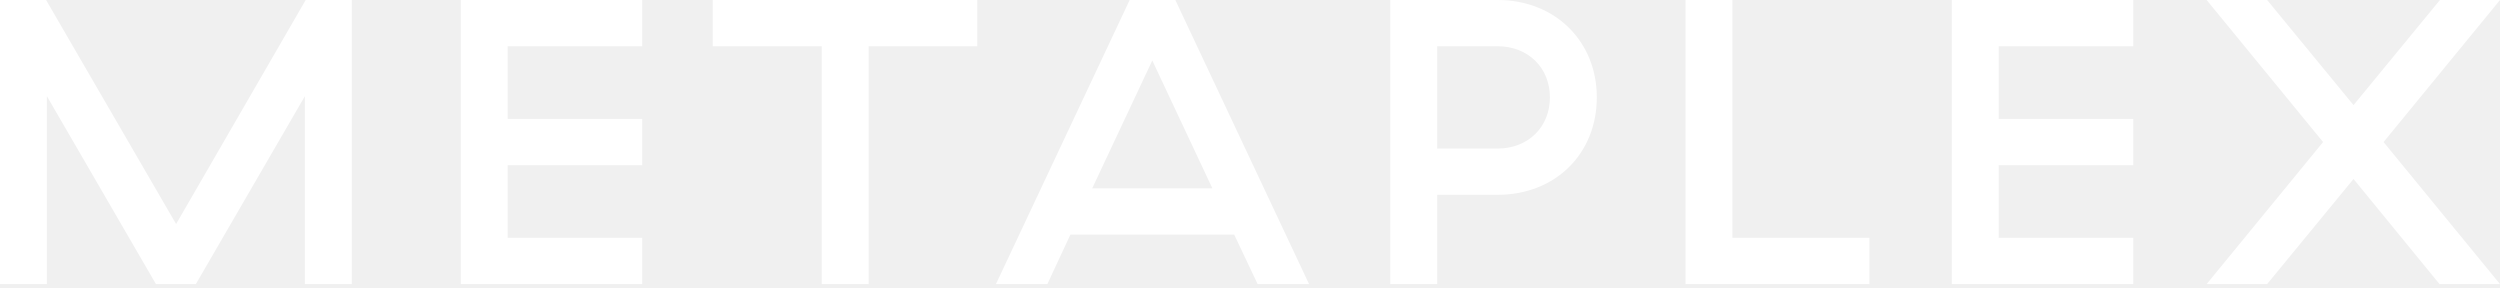
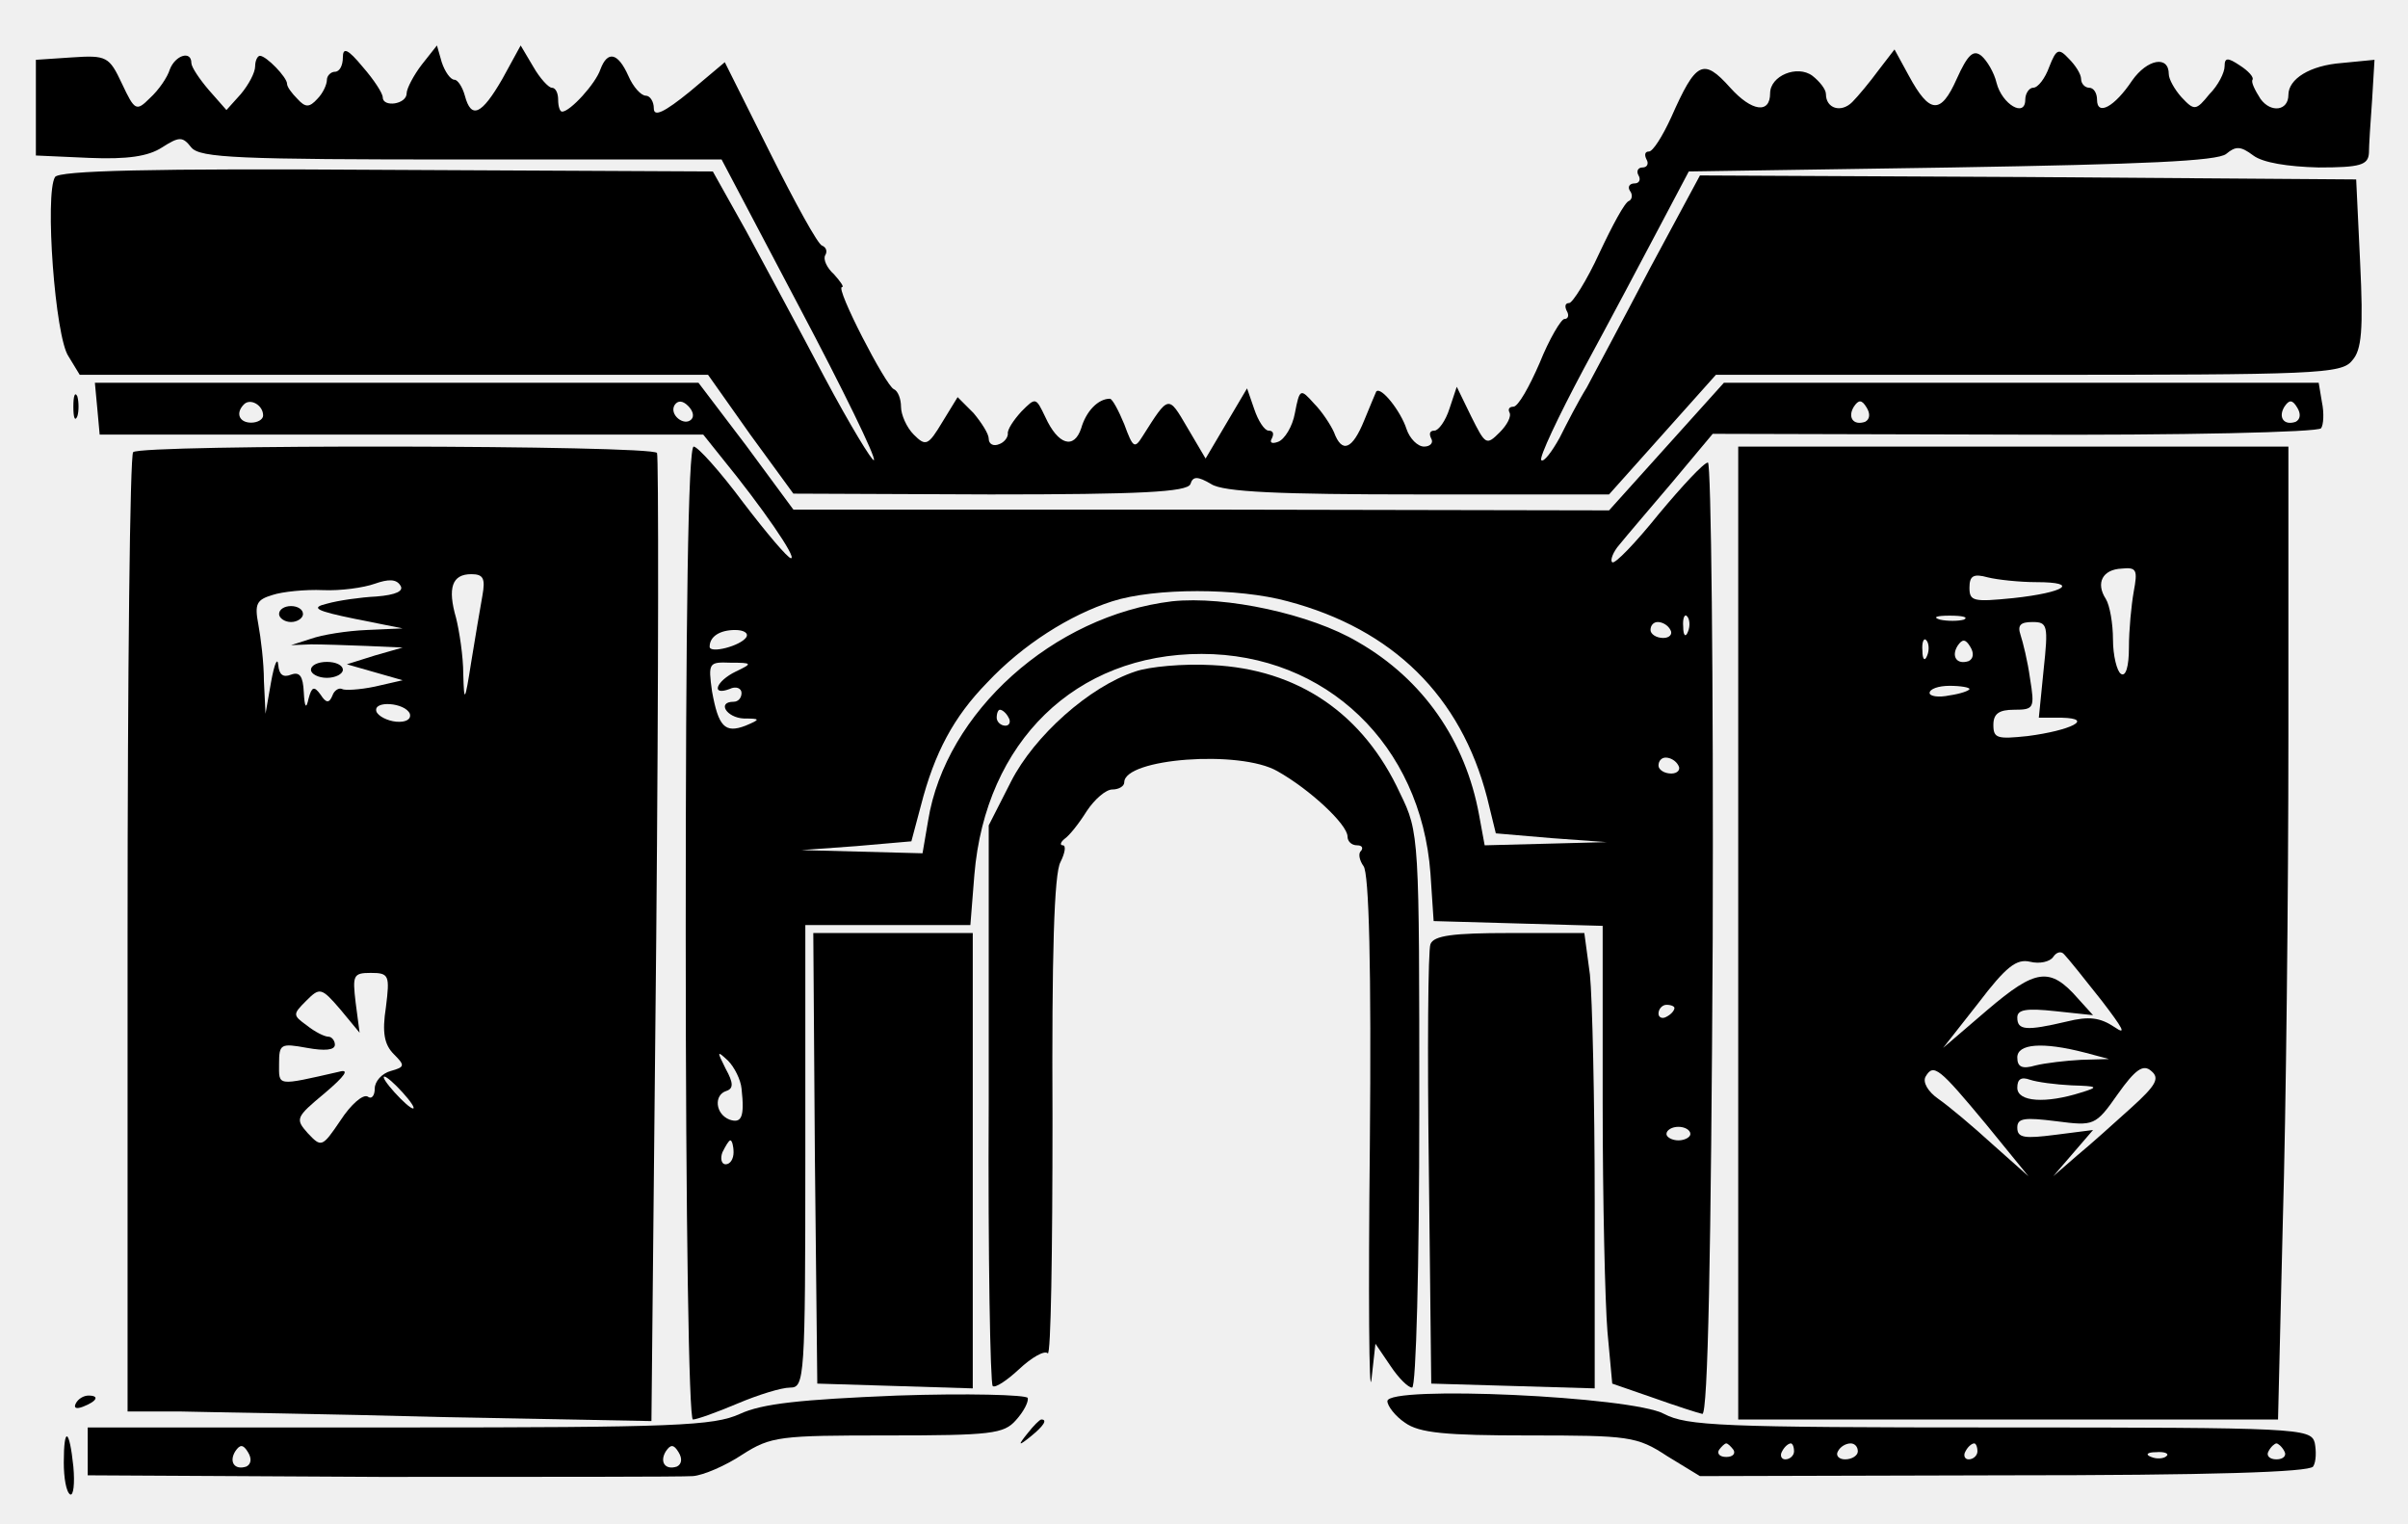
- <svg xmlns="http://www.w3.org/2000/svg" width="200" height="23" viewBox="0 0 200 23" fill="none">
-   <path d="M0 22.727H3.752V7.695L12.475 22.727H15.668L24.39 7.695V22.727H28.143V0H24.456L14.088 17.922L3.687 0H0V22.727Z" fill="white" />
-   <path d="M36.862 22.727H51.378V19.026H40.614V13.214H51.378V9.513H40.614V3.701H51.378V0H36.862V22.727Z" fill="white" />
-   <path d="M65.741 22.727H69.493V3.701H78.183V0H57.018V3.701H65.741V22.727Z" fill="white" />
-   <path d="M100.61 22.727H104.724L94.027 0H90.373L79.675 22.727H83.79L85.633 18.766H98.734L100.61 22.727ZM87.378 15.065L92.183 4.838L96.989 15.065H87.378Z" fill="white" />
-   <path d="M111.222 22.727H114.974V15.584H119.813C124.421 15.584 127.745 12.305 127.745 7.792C127.745 3.312 124.421 0 119.813 0H111.222V22.727ZM114.974 11.883V3.701H119.813C122.249 3.701 123.993 5.422 123.993 7.792C123.993 10.162 122.249 11.883 119.813 11.883H114.974Z" fill="white" />
-   <path d="M134.841 22.727H149.554V19.026H138.593V0H134.841V22.727Z" fill="white" />
-   <path d="M156.145 22.727H170.661V19.026H159.897V13.214H170.661V9.513H159.897V3.701H170.661V0H156.145V22.727Z" fill="white" />
-   <path d="M176.531 22.727H181.37L188.282 14.318L195.161 22.727H200L190.685 11.364L200 0H195.194L188.282 8.409L181.37 0H176.531L185.846 11.364L176.531 22.727Z" fill="white" />
+ <svg xmlns="http://www.w3.org/2000/svg" version="1.0" width="302pt" height="191pt" viewBox="0 0 302 191" preserveAspectRatio="xMidYMid meet">
+   <g transform="translate(0,191) scale(0.1,-0.1)" fill="#000000" stroke="none">
+     <path d="M430 1838 c0 -10 -4 -18 -10 -18 -5 0 -10 -5 -10 -10 0 -6 -5 -17 -12 -24 -10 -11 -15 -11 -25 0 -7 7 -13 15 -13 19 0 8 -26 35 -34 35 -3 0 -6 -6 -6 -13 0 -8 -8 -23 -18 -35 l-18 -20 -22 25 c-12 14 -22 29 -22 34 0 16 -20 10 -27 -8 -3 -10 -14 -26 -25 -36 -17 -17 -19 -16 -35 18 -16 34 -19 36 -63 33 l-45 -3 0 -60 0 -60 67 -3 c48 -2 74 2 91 13 22 14 26 14 37 0 11 -13 59 -15 339 -15 l326 0 98 -186 c54 -102 96 -188 93 -191 -2 -2 -30 44 -62 104 -31 59 -76 142 -98 183 l-42 75 -409 2 c-298 2 -411 -1 -416 -9 -13 -21 0 -201 17 -225 l14 -23 394 0 394 0 53 -75 54 -74 247 -1 c188 0 247 3 251 13 3 10 9 10 26 0 15 -10 86 -13 260 -13 l239 0 67 75 67 75 392 0 c361 0 393 1 406 18 12 13 14 39 10 122 l-5 105 -412 3 -411 2 -63 -117 c-34 -65 -70 -132 -79 -149 -10 -16 -25 -45 -34 -63 -10 -18 -20 -31 -23 -28 -3 3 21 54 53 114 32 59 75 140 95 178 l37 70 330 5 c240 4 333 8 344 17 12 10 18 10 34 -2 12 -9 43 -14 82 -15 52 0 62 3 63 18 0 9 2 40 4 67 l3 50 -41 -4 c-40 -3 -67 -20 -67 -40 0 -20 -22 -23 -35 -5 -7 11 -12 21 -10 24 2 3 -5 11 -16 18 -15 10 -19 10 -19 -1 0 -8 -8 -24 -19 -35 -17 -21 -19 -21 -35 -4 -9 10 -16 23 -16 29 0 24 -27 19 -46 -8 -22 -33 -44 -45 -44 -24 0 8 -4 15 -10 15 -5 0 -10 5 -10 11 0 6 -7 17 -15 25 -13 14 -16 13 -25 -10 -5 -14 -14 -26 -20 -26 -5 0 -10 -7 -10 -15 0 -23 -29 -6 -36 21 -3 13 -12 28 -19 34 -10 8 -17 2 -31 -29 -20 -45 -34 -44 -60 4 l-18 33 -20 -26 c-11 -15 -26 -33 -33 -40 -14 -14 -33 -8 -33 10 0 6 -8 16 -17 23 -19 14 -53 0 -53 -22 0 -26 -23 -23 -50 7 -34 38 -43 33 -74 -37 -11 -24 -23 -43 -28 -43 -5 0 -6 -4 -3 -10 3 -5 1 -10 -5 -10 -6 0 -8 -5 -5 -10 3 -5 1 -10 -5 -10 -6 0 -9 -4 -6 -9 4 -5 3 -11 -1 -13 -5 -1 -21 -31 -37 -65 -16 -35 -34 -63 -38 -63 -5 0 -6 -4 -3 -10 3 -5 2 -10 -3 -10 -4 0 -19 -25 -31 -55 -13 -30 -27 -55 -33 -55 -5 0 -7 -3 -5 -7 3 -5 -3 -16 -12 -25 -17 -17 -18 -16 -36 20 l-18 37 -9 -27 c-5 -16 -14 -28 -19 -28 -6 0 -7 -4 -4 -10 3 -5 -1 -10 -9 -10 -8 0 -18 10 -22 22 -7 22 -32 54 -38 47 -1 -2 -8 -19 -15 -36 -15 -37 -28 -42 -38 -15 -4 9 -15 26 -25 36 -17 19 -18 19 -24 -12 -3 -17 -13 -33 -21 -36 -8 -3 -11 -1 -8 4 3 6 2 10 -4 10 -5 0 -13 12 -18 27 l-9 26 -26 -44 -26 -44 -23 39 c-24 41 -23 41 -56 -11 -10 -16 -12 -15 -23 15 -7 17 -15 32 -18 32 -15 0 -30 -16 -36 -37 -9 -27 -29 -21 -45 14 -12 25 -12 25 -30 7 -10 -11 -18 -23 -17 -28 0 -5 -5 -11 -11 -13 -7 -3 -13 0 -13 7 0 6 -9 20 -19 32 l-20 20 -19 -31 c-18 -30 -21 -31 -36 -16 -9 9 -16 25 -16 35 0 10 -4 20 -9 22 -10 4 -74 128 -65 128 3 0 -2 7 -10 16 -9 8 -14 19 -11 24 3 5 1 10 -4 12 -5 1 -34 54 -65 116 l-57 114 -44 -37 c-32 -26 -45 -32 -45 -21 0 9 -5 16 -10 16 -6 0 -16 11 -22 25 -13 29 -26 32 -35 8 -6 -18 -38 -53 -48 -53 -3 0 -5 7 -5 15 0 8 -3 15 -8 15 -4 0 -15 12 -23 26 l-16 27 -23 -42 c-26 -45 -39 -51 -47 -21 -3 11 -9 20 -13 20 -5 0 -12 10 -16 22 l-6 21 -19 -24 c-10 -13 -19 -30 -19 -36 0 -14 -30 -18 -30 -5 0 5 -11 22 -25 38 -19 23 -25 25 -25 12z" />
+     <path d="M122 1398 l3 -33 379 0 378 0 24 -30 c49 -60 94 -125 86 -125 -4 0 -31 32 -60 70 -29 39 -57 70 -62 70 -7 0 -10 -216 -10 -610 0 -363 4 -610 9 -610 5 0 30 9 56 20 26 11 55 20 66 20 18 0 19 11 19 290 l0 290 104 0 103 0 5 63 c14 167 127 277 285 277 156 0 275 -114 287 -275 l4 -60 106 -3 106 -3 0 -222 c0 -122 3 -251 6 -287 l6 -65 52 -18 c28 -10 56 -19 61 -20 7 -1 11 204 13 596 1 328 -2 597 -6 597 -5 0 -32 -29 -62 -65 -29 -36 -55 -63 -58 -60 -3 2 1 13 9 22 8 10 38 45 66 78 l51 61 379 -1 c208 -1 381 3 384 8 3 4 4 19 1 33 l-4 24 -373 0 -373 0 -72 -80 -72 -80 -511 1 -512 0 -59 80 -60 79 -379 0 -378 0 3 -32z m208 -9 c0 -5 -7 -9 -15 -9 -15 0 -20 12 -9 23 8 8 24 -1 24 -14z m537 -5 c-9 -9 -28 6 -21 18 4 6 10 6 17 -1 6 -6 8 -13 4 -17z m1472 -3 c-15 -5 -22 6 -14 19 6 9 10 9 16 -1 5 -8 4 -15 -2 -18z m540 0 c-15 -5 -22 6 -14 19 6 9 10 9 16 -1 5 -8 4 -15 -2 -18z m-1264 -225 c132 -35 217 -119 250 -246 l11 -45 70 -6 69 -5 -76 -2 -77 -2 -7 38 c-17 93 -70 170 -152 217 -59 35 -166 58 -233 51 -149 -18 -284 -139 -306 -275 l-7 -41 -76 2 -76 2 69 5 69 6 12 45 c17 66 41 111 83 154 45 48 104 85 157 102 53 17 158 17 220 0z m502 -38 c-3 -8 -6 -5 -6 6 -1 11 2 17 5 13 3 -3 4 -12 1 -19z m-22 2 c3 -5 -1 -10 -9 -10 -9 0 -16 5 -16 10 0 6 4 10 9 10 6 0 13 -4 16 -10z m-1159 -9 c-7 -11 -46 -21 -46 -12 0 13 13 21 32 21 11 0 17 -4 14 -9z m-13 -43 c-25 -12 -32 -31 -8 -22 8 4 15 1 15 -5 0 -6 -4 -11 -10 -11 -21 0 -9 -20 13 -21 21 0 21 -1 2 -9 -26 -10 -34 -1 -42 43 -5 36 -4 37 23 36 28 0 28 -1 7 -11z m342 -58 c3 -5 1 -10 -4 -10 -6 0 -11 5 -11 10 0 6 2 10 4 10 3 0 8 -4 11 -10z m840 -60 c3 -5 -1 -10 -9 -10 -9 0 -16 5 -16 10 0 6 4 10 9 10 6 0 13 -4 16 -10z m-5 -304 c0 -3 -4 -8 -10 -11 -5 -3 -10 -1 -10 4 0 6 5 11 10 11 6 0 10 -2 10 -4z m-1170 -101 c4 -36 0 -44 -15 -39 -18 7 -20 31 -4 36 9 3 9 10 -1 28 -11 22 -11 23 3 10 8 -8 16 -24 17 -35z m1190 -57 c0 -4 -7 -8 -15 -8 -8 0 -15 4 -15 8 0 5 7 9 15 9 8 0 15 -4 15 -9z m-1200 -23 c0 -8 -4 -15 -10 -15 -5 0 -7 7 -4 15 4 8 8 15 10 15 2 0 4 -7 4 -15z" />
+     <path d="M92 1400 c0 -14 2 -19 5 -12 2 6 2 18 0 25 -3 6 -5 1 -5 -13z" />
+     <path d="M167 1343 c-4 -3 -7 -276 -7 -605 l0 -598 68 0 c37 -1 184 -3 328 -7 l261 -5 6 603 c3 332 3 607 1 611 -6 10 -648 11 -657 1z m305 -181 c-20 -1 -48 -5 -62 -9 -21 -5 -14 -9 35 -19 l60 -12 -45 -2 c-25 -1 -56 -6 -70 -11 l-25 -8 25 1 c14 0 45 -1 70 -2 l45 -2 -35 -10 -35 -11 35 -10 35 -10 -35 -8 c-19 -4 -38 -5 -41 -3 -4 2 -10 -2 -12 -8 -4 -10 -8 -10 -15 1 -8 11 -11 10 -15 -5 -3 -14 -5 -11 -6 8 -1 20 -5 26 -16 22 -10 -4 -15 0 -16 12 -1 11 -5 1 -9 -21 l-7 -40 -2 41 c0 23 -4 55 -7 71 -5 26 -2 31 18 37 12 4 41 7 63 6 22 -1 51 3 65 8 17 6 27 6 32 -2 5 -7 -5 -12 -30 -14z m133 1 c-3 -16 -9 -53 -14 -83 -8 -51 -9 -52 -10 -15 0 22 -5 54 -9 70 -11 38 -5 55 19 55 15 0 18 -5 14 -27z m-91 -148 c2 -7 -5 -11 -17 -10 -11 1 -23 7 -25 13 -4 14 36 11 42 -3z m-30 -368 c-5 -32 -2 -47 10 -59 14 -14 14 -16 -4 -21 -11 -3 -20 -13 -20 -22 0 -9 -4 -14 -9 -10 -6 3 -21 -10 -34 -30 -23 -34 -24 -34 -41 -16 -16 18 -15 20 21 50 26 22 32 31 18 27 -79 -18 -75 -18 -75 10 0 25 2 26 35 20 22 -4 35 -3 35 4 0 5 -4 10 -8 10 -5 0 -17 6 -27 14 -18 13 -18 14 -1 31 17 17 19 17 43 -11 l24 -29 -5 38 c-4 34 -3 37 19 37 23 0 24 -3 19 -43z m21 -107 c10 -11 16 -20 13 -20 -3 0 -13 9 -23 20 -10 11 -16 20 -13 20 3 0 13 -9 23 -20z" />
+     <path d="M350 1140 c0 -5 7 -10 15 -10 8 0 15 5 15 10 0 6 -7 10 -15 10 -8 0 -15 -4 -15 -10z" />
+     <path d="M390 1070 c0 -5 9 -10 20 -10 11 0 20 5 20 10 0 6 -9 10 -20 10 -11 0 -20 -4 -20 -10z" />
+     <path d="M2180 740 l0 -610 338 0 339 0 6 248 c4 136 7 410 7 610 l0 362 -345 0 -345 0 0 -610z m496 428 c-3 -17 -6 -48 -6 -70 0 -24 -4 -37 -10 -33 -5 3 -10 23 -10 43 0 20 -4 43 -9 51 -13 20 -4 37 20 38 19 2 20 -2 15 -29z m-122 12 c55 0 36 -13 -29 -20 -50 -5 -55 -4 -55 13 0 15 5 18 23 13 12 -3 40 -6 61 -6z m-91 -47 c-7 -2 -21 -2 -30 0 -10 3 -4 5 12 5 17 0 24 -2 18 -5z m100 -63 l-6 -60 29 0 c41 -1 11 -16 -43 -23 -38 -4 -43 -3 -43 14 0 14 7 19 26 19 25 0 26 2 20 39 -3 22 -9 46 -12 55 -4 12 0 16 15 16 19 0 20 -4 14 -60z m-146 18 c-3 -8 -6 -5 -6 6 -1 11 2 17 5 13 3 -3 4 -12 1 -19z m52 -7 c-15 -5 -22 6 -14 19 6 9 10 9 16 -1 5 -8 4 -15 -2 -18z m1 -35 c0 -2 -11 -6 -25 -8 -14 -3 -25 -1 -25 3 0 5 11 9 25 9 14 0 25 -2 25 -4z m166 -391 c26 -34 32 -44 16 -33 -18 12 -32 14 -60 7 -51 -12 -62 -11 -62 5 0 10 11 12 48 8 l47 -5 -19 21 c-35 40 -53 37 -113 -14 l-56 -48 44 56 c35 46 48 56 65 52 12 -3 25 0 29 6 4 6 10 8 14 3 4 -4 25 -30 47 -58z m-21 -65 l30 -8 -35 -1 c-19 -1 -45 -4 -57 -7 -17 -5 -23 -2 -23 10 0 17 31 20 85 6z m58 -69 c-21 -19 -51 -46 -68 -60 l-30 -26 25 29 25 29 -47 -6 c-39 -5 -48 -4 -48 9 0 12 9 13 49 8 47 -6 49 -6 77 34 22 31 32 38 42 29 11 -9 6 -18 -25 -46z m-182 -21 l53 -65 -45 40 c-24 22 -55 48 -68 57 -13 9 -20 21 -16 28 10 17 17 11 76 -60z m107 49 c33 -1 35 -2 12 -9 -44 -14 -80 -12 -80 6 0 11 5 14 16 10 9 -3 32 -6 52 -7z" />
+     <path d="M1424 1068 c-58 -19 -127 -81 -156 -138 l-28 -55 0 -349 c-1 -191 2 -351 5 -354 3 -3 18 7 33 21 16 15 32 24 36 20 4 -4 6 128 6 294 -1 205 2 308 10 322 6 12 7 21 3 21 -4 0 -3 4 2 8 6 4 18 19 28 35 10 15 24 27 32 27 8 0 15 4 15 9 0 30 145 41 192 14 41 -23 88 -67 88 -82 0 -6 5 -11 12 -11 6 0 8 -3 5 -7 -4 -3 -2 -12 3 -19 7 -8 10 -128 8 -351 -2 -186 -1 -318 2 -293 l5 45 19 -28 c10 -15 22 -27 27 -27 5 0 9 153 9 348 0 343 0 348 -24 397 -46 100 -128 156 -236 161 -36 2 -79 -2 -96 -8z" />
+     <path d="M1022 458 l3 -283 98 -3 97 -3 0 286 0 285 -100 0 -100 0 2 -282z" />
+     <path d="M1794 726 c-3 -7 -4 -134 -2 -282 l3 -269 103 -3 102 -3 0 233 c0 128 -3 257 -6 286 l-7 52 -94 0 c-70 0 -95 -3 -99 -14z" />
+     <path d="M1125 160 c-121 -5 -169 -10 -197 -23 -33 -15 -81 -17 -428 -17 l-390 0 0 -30 0 -30 368 -2 c202 0 378 0 391 1 13 1 41 13 62 27 36 23 47 24 182 24 130 0 146 2 161 19 10 11 16 23 15 28 -2 4 -76 6 -164 3z m-816 -89 c-15 -5 -22 6 -14 19 6 9 10 9 16 -1 5 -8 4 -15 -2 -18z m540 0 c-15 -5 -22 6 -14 19 6 9 10 9 16 -1 5 -8 4 -15 -2 -18z" />
+     <path d="M1740 153 c0 -6 10 -19 22 -27 18 -13 51 -16 155 -16 126 0 136 -1 174 -26 l41 -25 381 1 c261 0 383 4 388 11 4 6 4 20 2 30 -5 18 -21 19 -395 19 -351 0 -392 2 -421 17 -40 22 -347 36 -347 16z m434 -61 c3 -5 -1 -9 -9 -9 -8 0 -12 4 -9 9 3 4 7 8 9 8 2 0 6 -4 9 -8z m76 -2 c0 -5 -5 -10 -11 -10 -5 0 -7 5 -4 10 3 6 8 10 11 10 2 0 4 -4 4 -10z m80 0 c0 -5 -7 -10 -16 -10 -8 0 -12 5 -9 10 3 6 10 10 16 10 5 0 9 -4 9 -10z m150 0 c0 -5 -5 -10 -11 -10 -5 0 -7 5 -4 10 3 6 8 10 11 10 2 0 4 -4 4 -10z m385 0 c3 -5 -1 -10 -10 -10 -9 0 -13 5 -10 10 3 6 8 10 10 10 2 0 7 -4 10 -10z m-148 -6 c-3 -3 -12 -4 -19 -1 -8 3 -5 6 6 6 11 1 17 -2 13 -5z" />
+     <path d="M95 150 c-3 -6 1 -7 9 -4 18 7 21 14 7 14 -6 0 -13 -4 -16 -10z" />
+     <path d="M1289 113 c-13 -16 -12 -17 4 -4 16 13 21 21 13 21 -2 0 -10 -8 -17 -17z" />
+     <path d="M80 76 c0 -19 3 -37 8 -40 4 -2 6 13 4 35 -5 48 -12 51 -12 5z" />
+   </g>
</svg>
